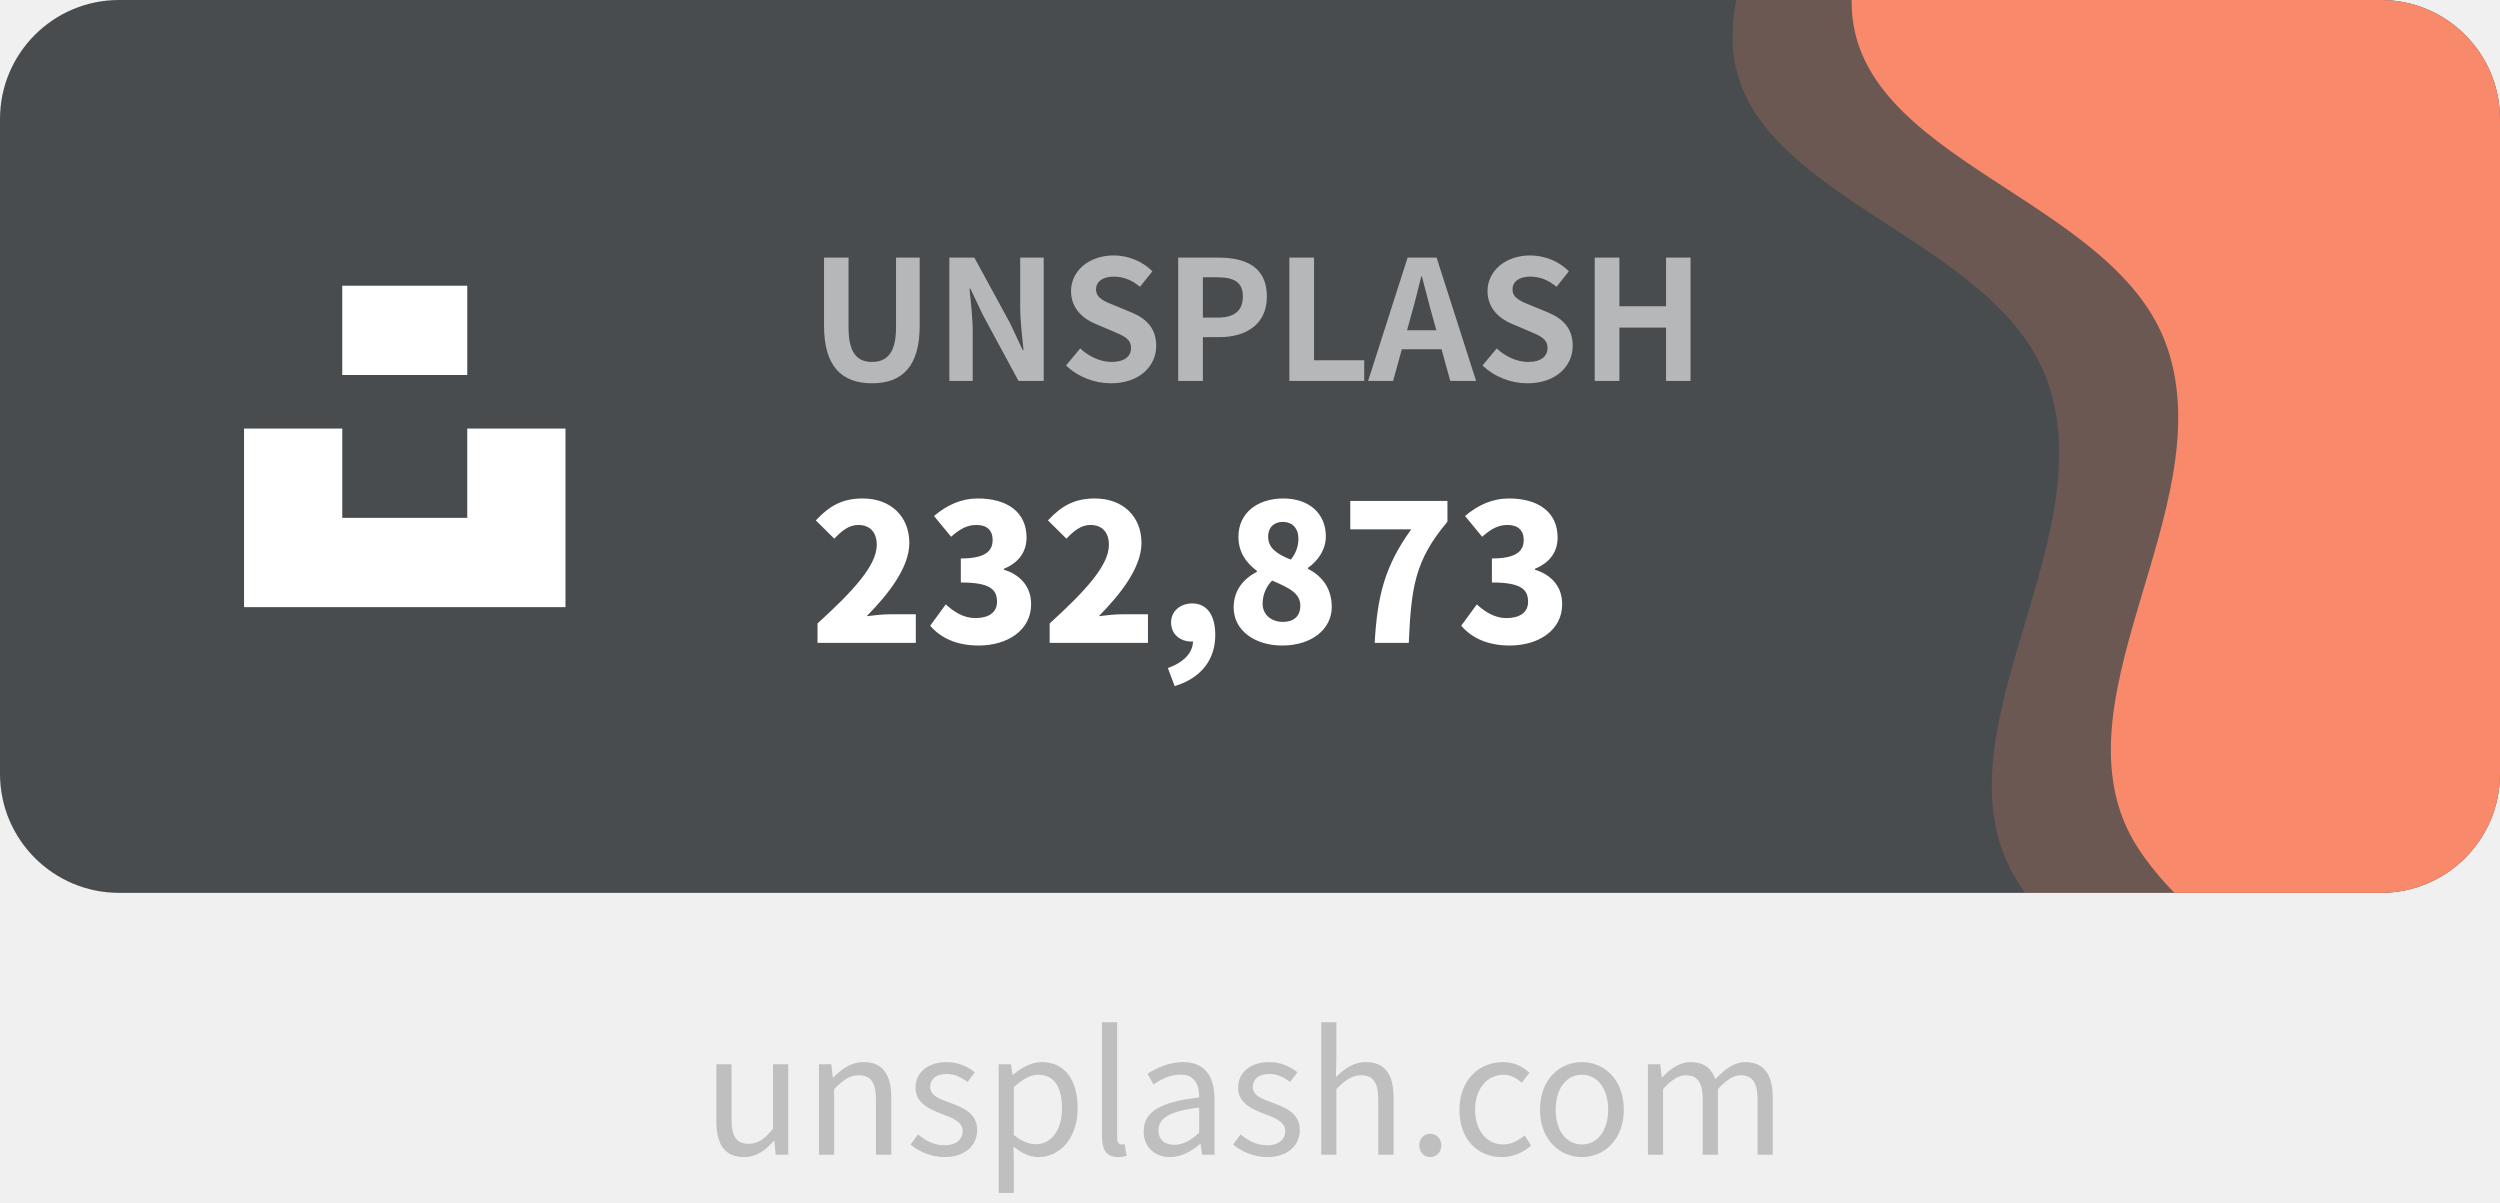
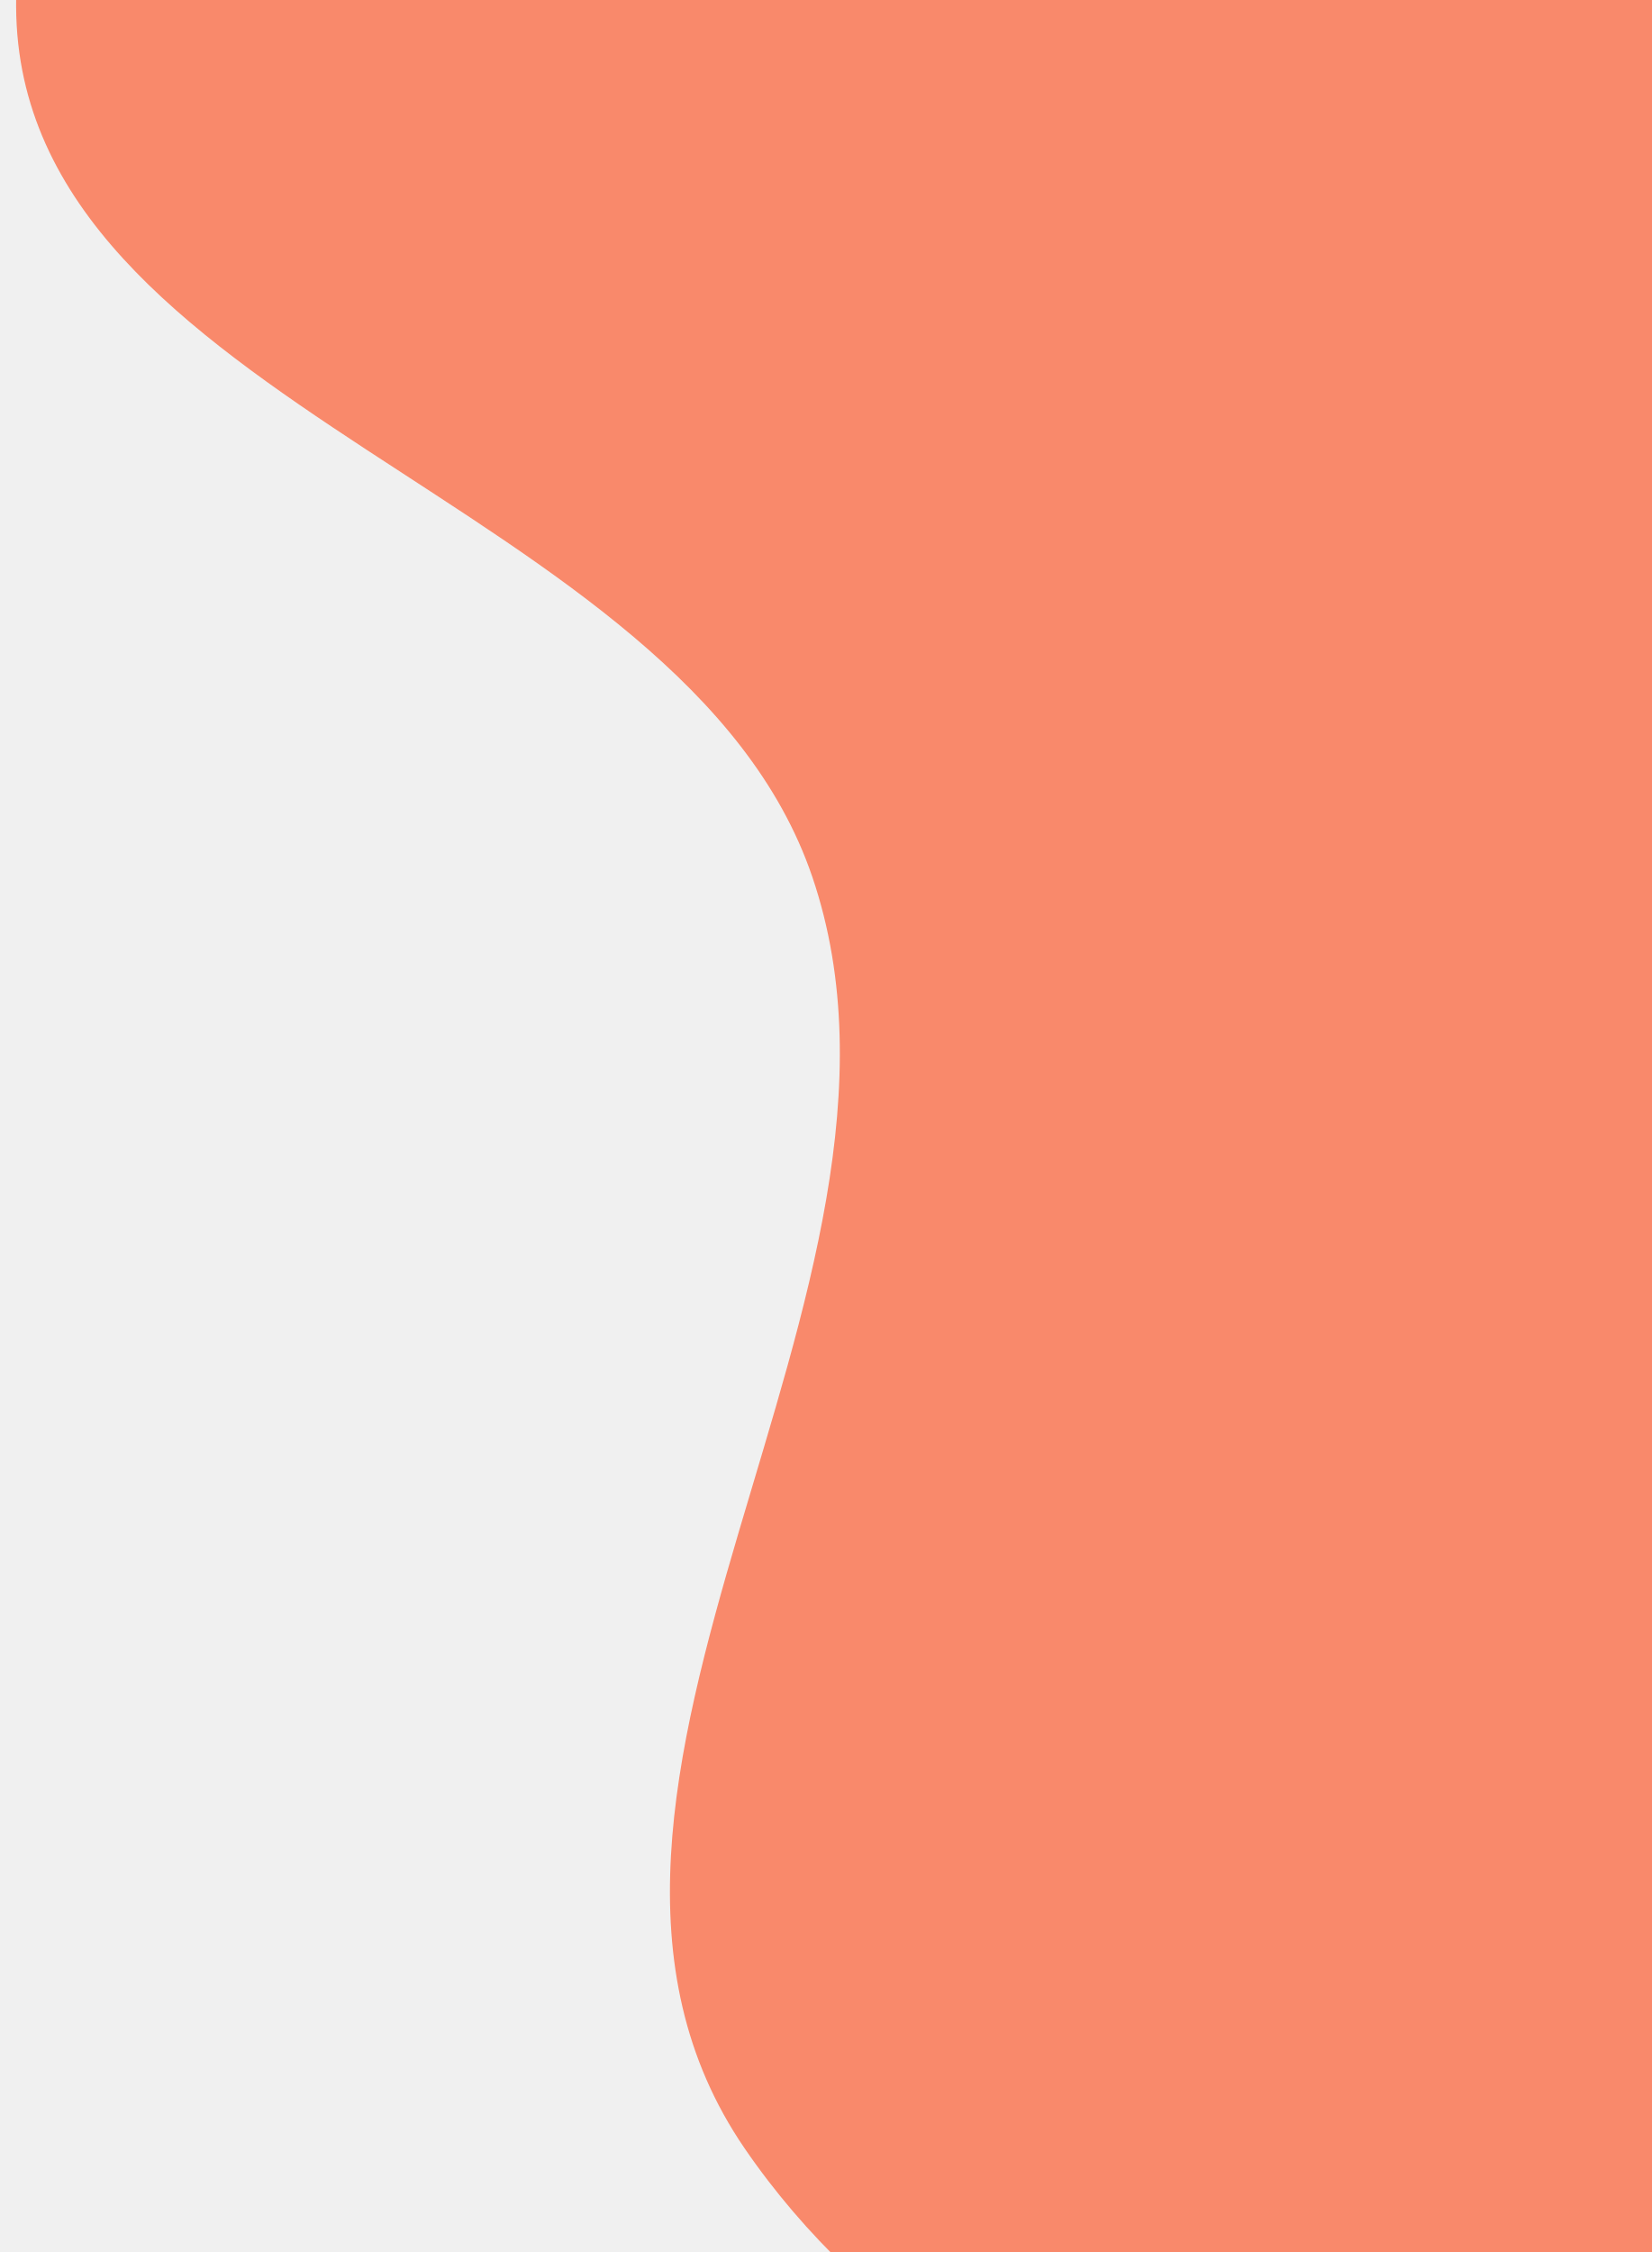
- <svg xmlns="http://www.w3.org/2000/svg" width="210" height="101" viewBox="0 0 210 101" fill="none">
-   <rect width="210" height="75" rx="10" fill="#494C4E" />
-   <mask id="mask0_169_10243" style="mask-type:alpha" maskUnits="userSpaceOnUse" x="0" y="0" width="210" height="75">
-     <rect width="210" height="75" rx="10" fill="#4F46BA" />
-   </mask>
-   <g mask="url(#mask0_169_10243)">
-     <path d="M28.75 36V43.5H39.25V36H47.5V51H20.5V36H28.75ZM39.25 24V31.5H28.75V24H39.25Z" fill="white" />
-     <path opacity="0.6" d="M73.25 32.196C75.784 32.196 77.254 30.782 77.254 27.352V21.64H75.266V27.534C75.266 29.676 74.468 30.404 73.25 30.404C72.032 30.404 71.276 29.676 71.276 27.534V21.64H69.218V27.352C69.218 30.782 70.716 32.196 73.25 32.196ZM79.747 32H81.707V27.856C81.707 26.652 81.539 25.35 81.441 24.244H81.511L82.561 26.456L85.557 32H87.671V21.64H85.697V25.77C85.697 26.946 85.865 28.332 85.977 29.41H85.907L84.857 27.17L81.847 21.64H79.747V32ZM93.327 32.196C95.707 32.196 97.121 30.754 97.121 29.06C97.121 27.576 96.295 26.764 95.049 26.246L93.691 25.686C92.809 25.336 92.067 25.056 92.067 24.314C92.067 23.642 92.641 23.236 93.551 23.236C94.405 23.236 95.091 23.544 95.763 24.09L96.799 22.788C95.959 21.934 94.755 21.458 93.551 21.458C91.465 21.458 89.967 22.76 89.967 24.454C89.967 25.952 91.031 26.806 92.067 27.226L93.453 27.814C94.377 28.206 95.007 28.458 95.007 29.228C95.007 29.942 94.447 30.404 93.369 30.404C92.459 30.404 91.465 29.956 90.737 29.27L89.547 30.698C90.555 31.664 91.927 32.196 93.327 32.196ZM98.969 32H101.041V28.318H102.427C104.653 28.318 106.417 27.268 106.417 24.902C106.417 22.438 104.653 21.64 102.371 21.64H98.969V32ZM101.041 26.68V23.292H102.217C103.645 23.292 104.401 23.684 104.401 24.902C104.401 26.078 103.715 26.68 102.287 26.68H101.041ZM108.307 32H114.593V30.264H110.379V21.64H108.307V32ZM114.921 32H117.021L118.505 26.61C118.813 25.532 119.107 24.342 119.387 23.222H119.443C119.737 24.328 120.031 25.532 120.339 26.61L121.823 32H123.993L120.675 21.64H118.239L114.921 32ZM116.979 29.34H121.907V27.744H116.979V29.34ZM128.313 32.196C130.693 32.196 132.107 30.754 132.107 29.06C132.107 27.576 131.281 26.764 130.035 26.246L128.677 25.686C127.795 25.336 127.053 25.056 127.053 24.314C127.053 23.642 127.627 23.236 128.537 23.236C129.391 23.236 130.077 23.544 130.749 24.09L131.785 22.788C130.945 21.934 129.741 21.458 128.537 21.458C126.451 21.458 124.953 22.76 124.953 24.454C124.953 25.952 126.017 26.806 127.053 27.226L128.439 27.814C129.363 28.206 129.993 28.458 129.993 29.228C129.993 29.942 129.433 30.404 128.355 30.404C127.445 30.404 126.451 29.956 125.723 29.27L124.533 30.698C125.541 31.664 126.913 32.196 128.313 32.196ZM133.956 32H136.028V27.52H139.948V32H142.006V21.64H139.948V25.728H136.028V21.64H133.956V32Z" fill="white" />
-     <path d="M68.672 54H76.928V51.6H74.752C74.208 51.6 73.392 51.68 72.8 51.76C74.624 49.92 76.384 47.664 76.384 45.616C76.384 43.344 74.784 41.872 72.48 41.872C70.784 41.872 69.696 42.464 68.528 43.712L70.08 45.248C70.656 44.64 71.28 44.096 72.096 44.096C73.056 44.096 73.648 44.688 73.648 45.776C73.648 47.504 71.648 49.664 68.672 52.368V54ZM82.214 54.224C84.582 54.224 86.614 52.976 86.614 50.752C86.614 49.216 85.638 48.256 84.326 47.856V47.776C85.59 47.264 86.23 46.336 86.23 45.152C86.23 43.024 84.614 41.872 82.15 41.872C80.742 41.872 79.558 42.416 78.454 43.344L79.894 45.088C80.614 44.448 81.222 44.096 82.022 44.096C82.902 44.096 83.382 44.544 83.382 45.36C83.382 46.304 82.742 46.912 80.71 46.912V48.928C83.206 48.928 83.75 49.536 83.75 50.56C83.75 51.456 83.03 51.92 81.926 51.92C80.998 51.92 80.166 51.44 79.446 50.768L78.134 52.56C78.998 53.568 80.326 54.224 82.214 54.224ZM88.172 54H96.428V51.6H94.252C93.708 51.6 92.892 51.68 92.3 51.76C94.124 49.92 95.884 47.664 95.884 45.616C95.884 43.344 94.284 41.872 91.98 41.872C90.284 41.872 89.196 42.464 88.028 43.712L89.58 45.248C90.156 44.64 90.78 44.096 91.596 44.096C92.556 44.096 93.148 44.688 93.148 45.776C93.148 47.504 91.148 49.664 88.172 52.368V54ZM98.674 57.632C100.898 56.96 102.082 55.408 102.082 53.344C102.082 51.68 101.394 50.688 100.146 50.688C99.154 50.688 98.37 51.328 98.37 52.288C98.37 53.312 99.186 53.888 100.066 53.888C100.45 53.888 100.802 53.776 101.074 53.536L100.178 51.968L100.21 53.84C100.226 54.768 99.49 55.632 98.098 56.112L98.674 57.632ZM107.707 54.224C110.203 54.224 111.867 52.832 111.867 50.992C111.867 49.36 111.003 48.368 109.867 47.776V47.696C110.683 47.136 111.371 46.192 111.371 45.056C111.371 43.12 109.947 41.872 107.803 41.872C105.611 41.872 104.027 43.104 104.027 45.088C104.027 46.352 104.651 47.264 105.579 47.952V48.032C104.475 48.608 103.627 49.552 103.627 51.04C103.627 52.928 105.371 54.224 107.707 54.224ZM108.427 47.008C107.259 46.544 106.523 46.032 106.523 45.088C106.523 44.24 107.083 43.84 107.739 43.84C108.571 43.84 109.067 44.384 109.067 45.248C109.067 45.856 108.875 46.464 108.427 47.008ZM107.771 52.24C106.843 52.24 106.059 51.68 106.059 50.704C106.059 49.952 106.379 49.232 106.859 48.768C108.315 49.392 109.227 49.84 109.227 50.88C109.227 51.824 108.603 52.24 107.771 52.24ZM115.473 54H118.337C118.545 49.344 118.833 47.088 121.585 43.824V42.08H113.425V44.464H118.545C116.305 47.568 115.697 50.08 115.473 54ZM126.823 54.224C129.191 54.224 131.223 52.976 131.223 50.752C131.223 49.216 130.247 48.256 128.935 47.856V47.776C130.199 47.264 130.839 46.336 130.839 45.152C130.839 43.024 129.223 41.872 126.759 41.872C125.351 41.872 124.167 42.416 123.063 43.344L124.503 45.088C125.223 44.448 125.831 44.096 126.631 44.096C127.511 44.096 127.991 44.544 127.991 45.36C127.991 46.304 127.351 46.912 125.319 46.912V48.928C127.815 48.928 128.359 49.536 128.359 50.56C128.359 51.456 127.639 51.92 126.535 51.92C125.607 51.92 124.775 51.44 124.055 50.768L122.743 52.56C123.607 53.568 124.935 54.224 126.823 54.224Z" fill="white" />
-     <path fill-rule="evenodd" clip-rule="evenodd" d="M155.537 0.232C155.471 -12.279 169.966 -21.076 181.763 -25.379C192.106 -29.151 202.763 -21.992 213.749 -20.998C222.547 -20.201 231.254 -23.085 239.586 -20.145C249.736 -16.562 260.065 -11.744 265.755 -2.644C272.029 7.392 275.623 20.224 271.803 31.385C268.05 42.352 254.591 45.733 246.388 53.947C236.67 63.678 232.771 80.295 219.435 83.82C205.749 87.438 187.787 83.218 179.8 71.549C171.59 59.552 186.729 42.944 182.054 29.203C177.743 16.53 155.609 13.598 155.537 0.232Z" fill="#F9896B" />
-     <path opacity="0.2" fill-rule="evenodd" clip-rule="evenodd" d="M145.537 3.232C145.471 -9.279 159.966 -18.076 171.763 -22.379C182.106 -26.151 192.763 -18.992 203.749 -17.998C212.547 -17.201 221.254 -20.085 229.586 -17.145C239.736 -13.562 250.065 -8.744 255.755 0.356C262.029 10.392 265.623 23.224 261.803 34.385C258.05 45.352 244.591 48.733 236.388 56.947C226.67 66.677 222.771 83.295 209.435 86.82C195.749 90.438 177.787 86.218 169.8 74.549C161.59 62.552 176.729 45.944 172.054 32.203C167.743 19.53 145.609 16.598 145.537 3.232Z" fill="#F9896B" />
-   </g>
-   <path d="M62.5 97.196C63.55 97.196 64.306 96.636 65.02 95.81H65.048L65.16 97H66.21V89.398H64.936V94.802C64.222 95.698 63.662 96.076 62.892 96.076C61.884 96.076 61.45 95.474 61.45 94.06V89.398H60.176V94.214C60.176 96.16 60.904 97.196 62.5 97.196ZM68.792 97H70.066V91.484C70.822 90.728 71.368 90.322 72.138 90.322C73.146 90.322 73.58 90.924 73.58 92.352V97H74.868V92.184C74.868 90.252 74.14 89.216 72.544 89.216C71.494 89.216 70.71 89.79 69.996 90.504H69.954L69.828 89.398H68.792V97ZM79.325 97.196C81.117 97.196 82.083 96.174 82.083 94.928C82.083 93.486 80.879 93.038 79.773 92.618C78.905 92.31 78.135 92.03 78.135 91.302C78.135 90.714 78.569 90.21 79.535 90.21C80.207 90.21 80.753 90.504 81.271 90.882L81.887 90.07C81.299 89.594 80.459 89.216 79.521 89.216C77.869 89.216 76.903 90.154 76.903 91.358C76.903 92.66 78.065 93.164 79.115 93.57C79.955 93.878 80.865 94.228 80.865 94.998C80.865 95.67 80.361 96.202 79.353 96.202C78.443 96.202 77.771 95.824 77.113 95.292L76.483 96.146C77.197 96.734 78.247 97.196 79.325 97.196ZM83.886 100.206H85.16V97.644L85.132 96.314C85.818 96.874 86.532 97.196 87.218 97.196C88.968 97.196 90.522 95.684 90.522 93.094C90.522 90.742 89.472 89.216 87.498 89.216C86.616 89.216 85.776 89.706 85.09 90.28H85.048L84.922 89.398H83.886V100.206ZM87.022 96.118C86.518 96.118 85.846 95.908 85.16 95.334V91.33C85.902 90.644 86.546 90.28 87.19 90.28C88.632 90.28 89.206 91.414 89.206 93.108C89.206 94.984 88.268 96.118 87.022 96.118ZM93.911 97.196C94.261 97.196 94.457 97.14 94.639 97.084L94.471 96.104C94.317 96.132 94.261 96.132 94.205 96.132C94.009 96.132 93.841 95.978 93.841 95.572V85.87H92.567V95.488C92.567 96.58 92.945 97.196 93.911 97.196ZM98.296 97.196C99.234 97.196 100.088 96.706 100.802 96.104H100.858L100.97 97H102.02V92.338C102.02 90.448 101.236 89.216 99.374 89.216C98.156 89.216 97.092 89.748 96.392 90.196L96.896 91.092C97.484 90.686 98.282 90.266 99.178 90.266C100.424 90.266 100.732 91.204 100.732 92.184C97.498 92.548 96.07 93.374 96.07 95.026C96.07 96.398 97.022 97.196 98.296 97.196ZM98.646 96.16C97.904 96.16 97.316 95.81 97.316 94.942C97.316 93.962 98.17 93.332 100.732 93.038V95.152C100.004 95.81 99.388 96.16 98.646 96.16ZM106.422 97.196C108.214 97.196 109.18 96.174 109.18 94.928C109.18 93.486 107.976 93.038 106.87 92.618C106.002 92.31 105.232 92.03 105.232 91.302C105.232 90.714 105.666 90.21 106.632 90.21C107.304 90.21 107.85 90.504 108.368 90.882L108.984 90.07C108.396 89.594 107.556 89.216 106.618 89.216C104.966 89.216 104 90.154 104 91.358C104 92.66 105.162 93.164 106.212 93.57C107.052 93.878 107.962 94.228 107.962 94.998C107.962 95.67 107.458 96.202 106.45 96.202C105.54 96.202 104.868 95.824 104.21 95.292L103.58 96.146C104.294 96.734 105.344 97.196 106.422 97.196ZM110.983 97H112.257V91.484C113.013 90.728 113.559 90.322 114.329 90.322C115.337 90.322 115.771 90.924 115.771 92.352V97H117.059V92.184C117.059 90.252 116.331 89.216 114.735 89.216C113.685 89.216 112.915 89.79 112.215 90.476L112.257 88.908V85.87H110.983V97ZM120.131 97.196C120.649 97.196 121.069 96.79 121.069 96.216C121.069 95.628 120.649 95.236 120.131 95.236C119.627 95.236 119.221 95.628 119.221 96.216C119.221 96.79 119.627 97.196 120.131 97.196ZM126.147 97.196C127.057 97.196 127.939 96.832 128.611 96.23L128.065 95.376C127.589 95.796 126.959 96.132 126.273 96.132C124.873 96.132 123.907 94.956 123.907 93.22C123.907 91.456 124.915 90.28 126.315 90.28C126.903 90.28 127.379 90.546 127.827 90.952L128.471 90.112C127.939 89.622 127.239 89.216 126.245 89.216C124.299 89.216 122.591 90.672 122.591 93.22C122.591 95.726 124.131 97.196 126.147 97.196ZM132.887 97.196C134.749 97.196 136.401 95.726 136.401 93.22C136.401 90.672 134.749 89.216 132.887 89.216C131.011 89.216 129.359 90.672 129.359 93.22C129.359 95.726 131.011 97.196 132.887 97.196ZM132.887 96.132C131.557 96.132 130.675 94.956 130.675 93.22C130.675 91.456 131.557 90.28 132.887 90.28C134.203 90.28 135.085 91.456 135.085 93.22C135.085 94.956 134.203 96.132 132.887 96.132ZM138.423 97H139.697V91.484C140.383 90.714 141.027 90.322 141.601 90.322C142.581 90.322 143.029 90.924 143.029 92.352V97H144.303V91.484C145.017 90.714 145.619 90.322 146.207 90.322C147.187 90.322 147.635 90.924 147.635 92.352V97H148.909V92.184C148.909 90.252 148.153 89.216 146.599 89.216C145.675 89.216 144.877 89.818 144.079 90.658C143.785 89.762 143.155 89.216 141.993 89.216C141.083 89.216 140.285 89.79 139.627 90.504H139.585L139.459 89.398H138.423V97Z" fill="#BFBFBF" />
+ <svg xmlns="http://www.w3.org/2000/svg" width="55" height="75" viewBox="0 0 55 75" fill="none">
+   <path fill-rule="evenodd" clip-rule="evenodd" d="M0.537 0.232C0.471 -12.279 14.966 -21.076 26.762 -25.379C37.106 -29.151 47.763 -21.992 58.749 -20.998C67.547 -20.201 76.254 -23.085 84.586 -20.145C94.736 -16.562 105.065 -11.744 110.755 -2.644C117.029 7.392 120.623 20.224 116.803 31.385C113.05 42.352 99.591 45.733 91.388 53.947C81.67 63.678 77.771 80.295 64.435 83.82C50.749 87.438 32.787 83.218 24.8 71.549C16.59 59.552 31.729 42.944 27.054 29.203C22.743 16.53 0.609 13.598 0.537 0.232Z" fill="#F9896B" />
</svg>
